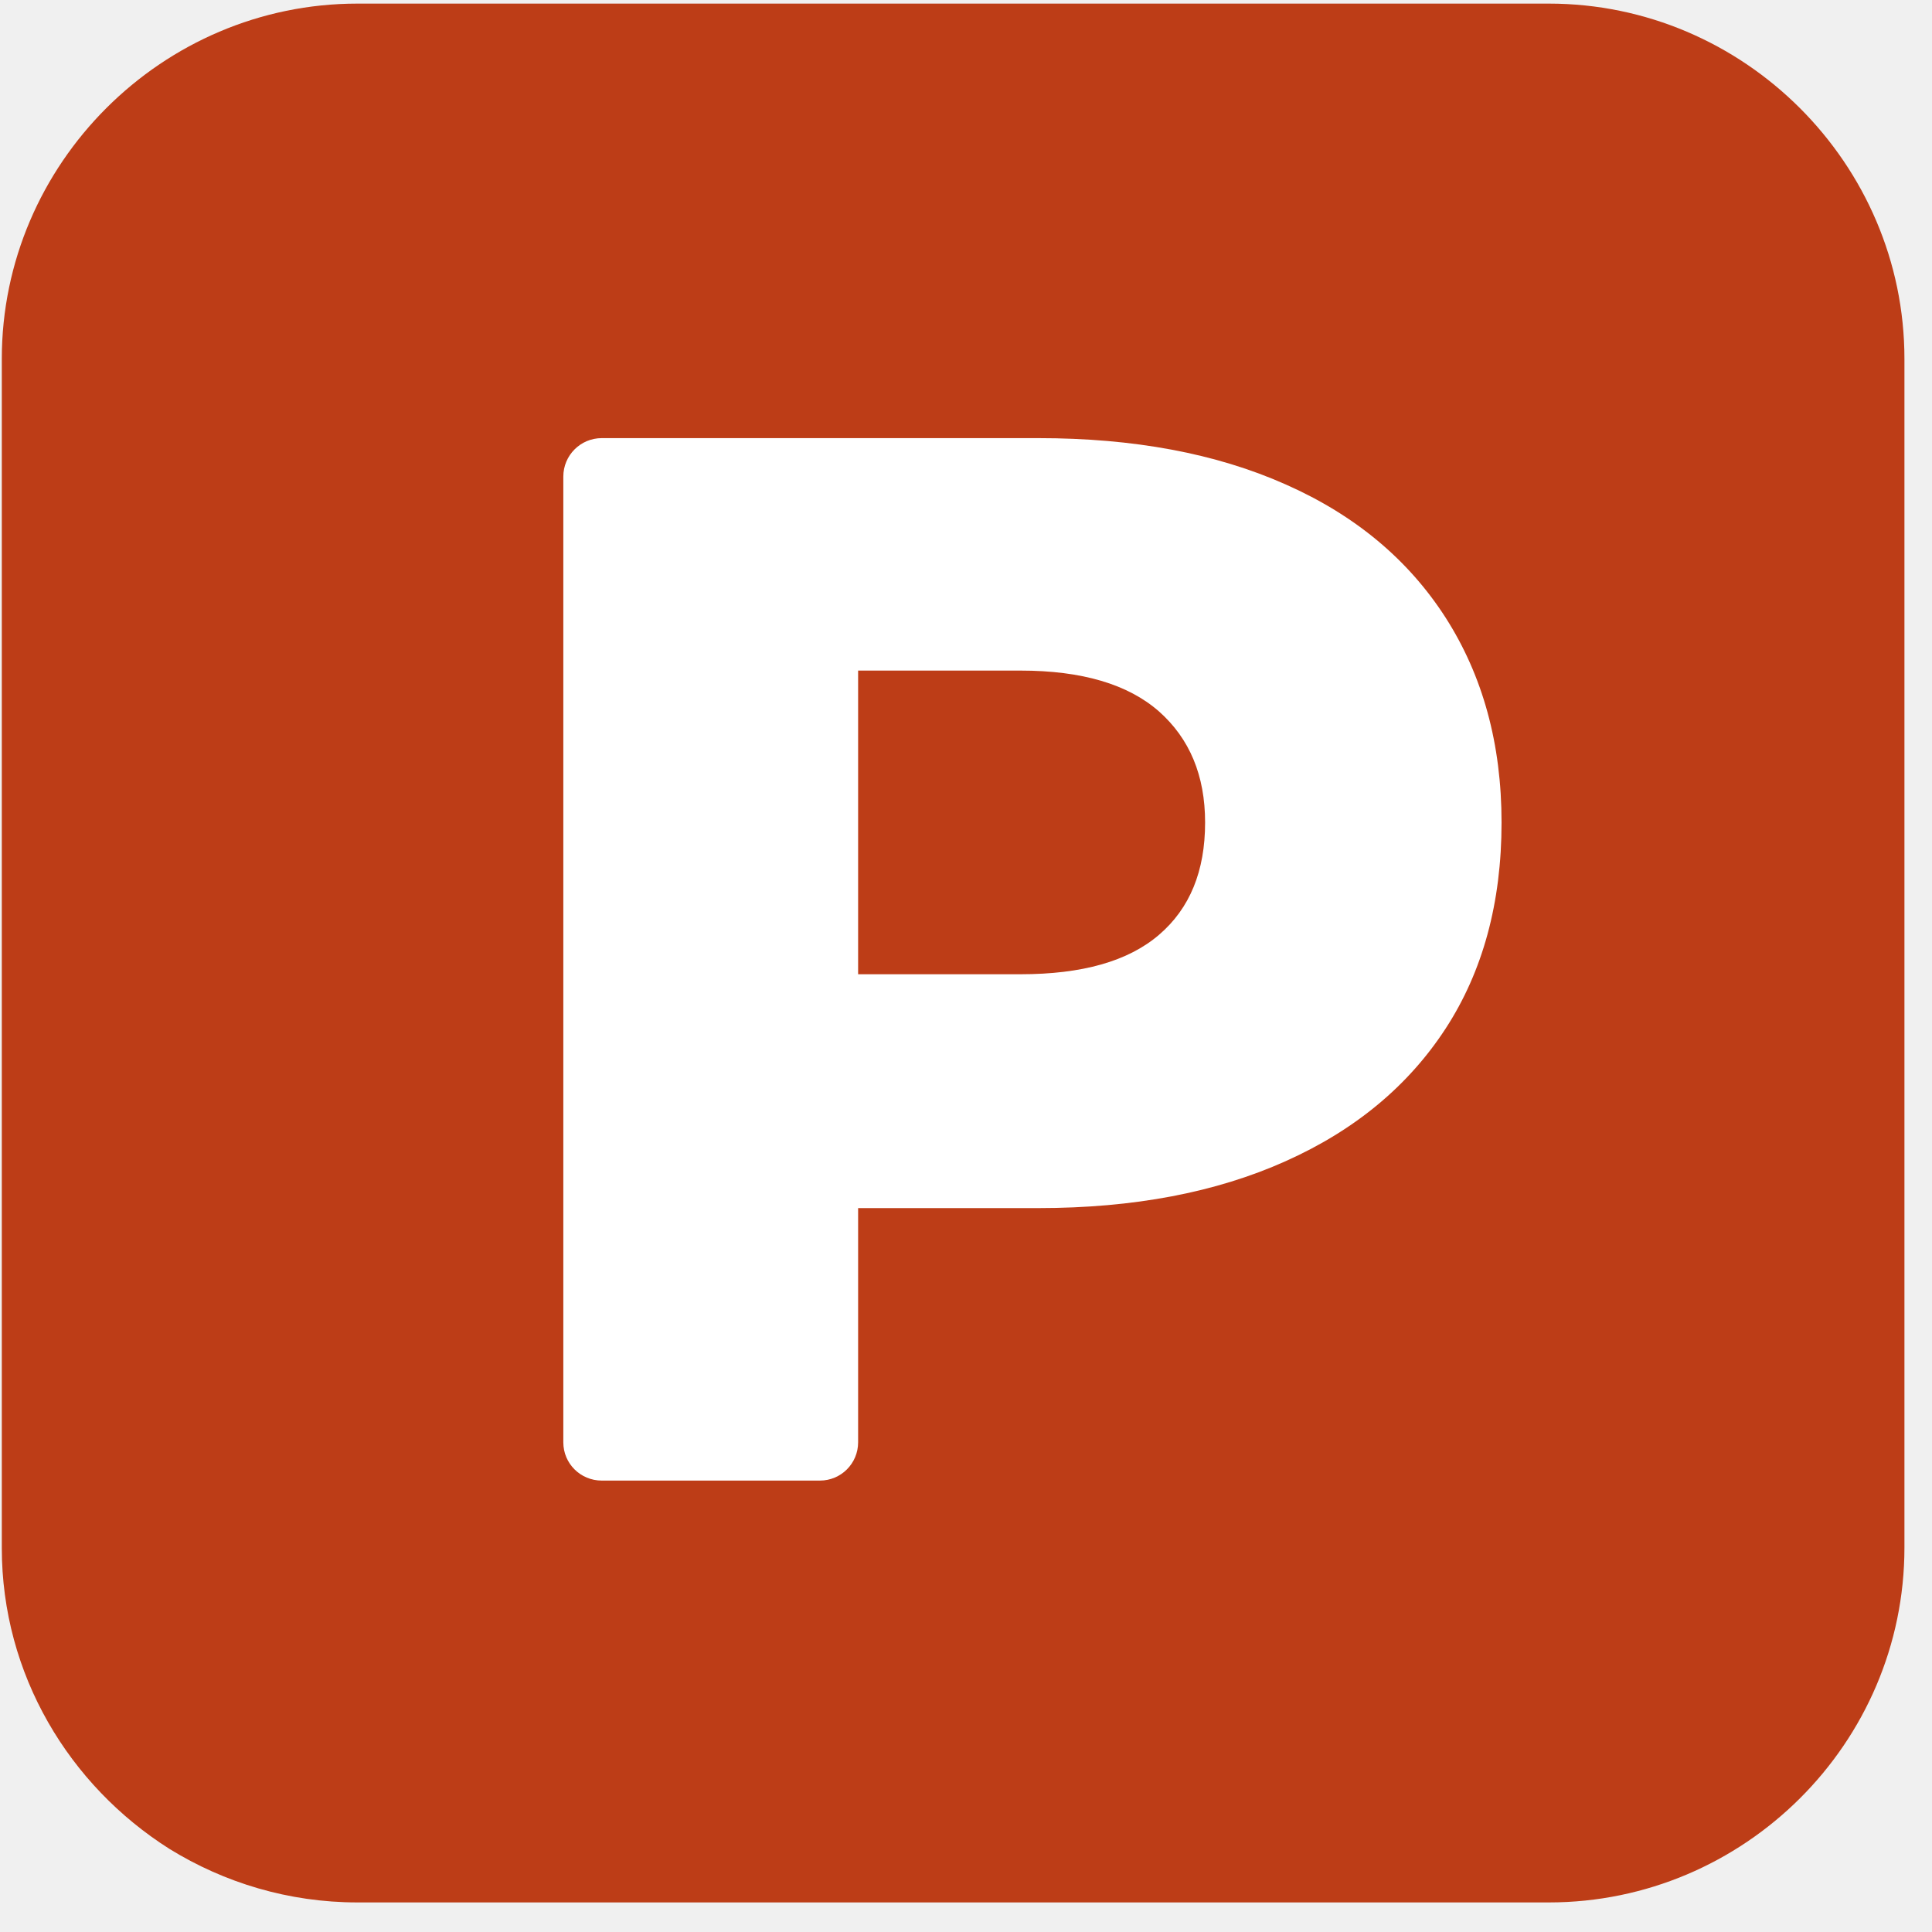
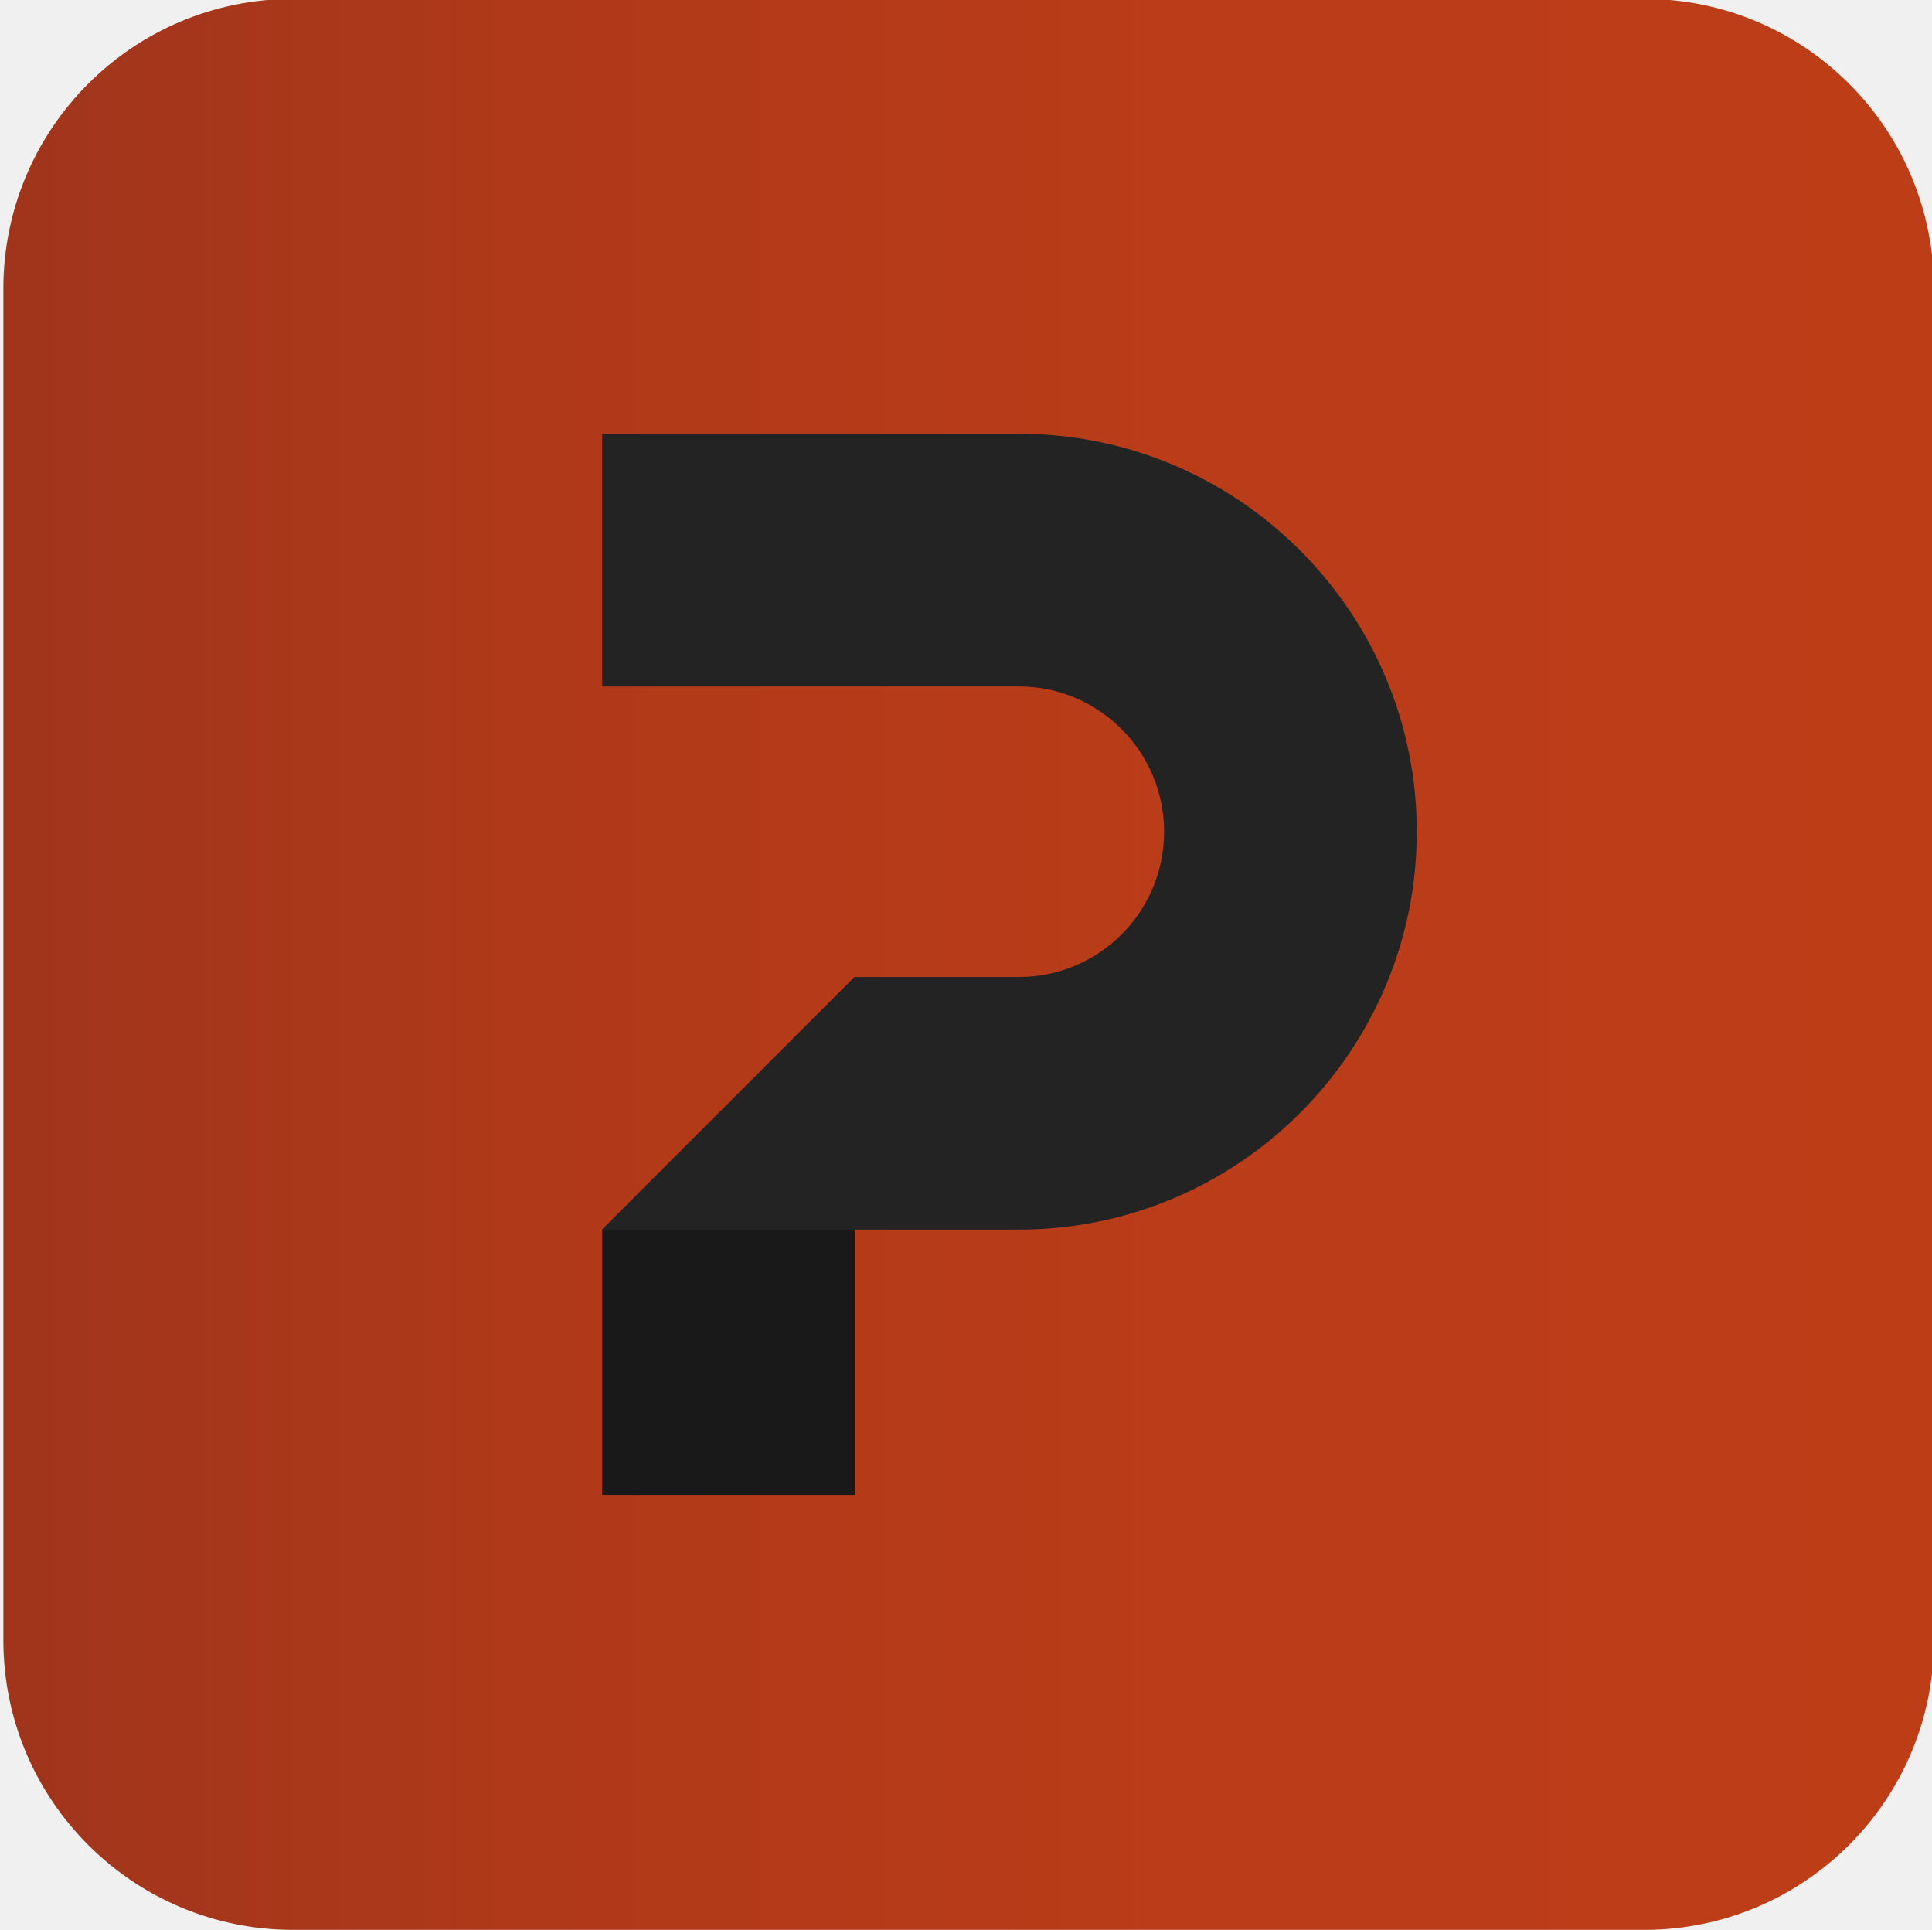
- <svg xmlns="http://www.w3.org/2000/svg" width="50" zoomAndPan="magnify" viewBox="0 0 37.5 37.5" height="50" preserveAspectRatio="xMidYMid meet" version="1.0">
-   <defs>
-     <clipPath id="72d68bfce2">
-       <path d="M 5.551 5.398 L 33.305 5.398 L 33.305 33.305 L 5.551 33.305 Z M 5.551 5.398 " clip-rule="nonzero" />
-     </clipPath>
-     <clipPath id="24a292c86b">
-       <path d="M 7.031 5.398 L 31.824 5.398 C 32.219 5.398 32.594 5.551 32.871 5.832 C 33.148 6.109 33.305 6.484 33.305 6.875 L 33.305 31.824 C 33.305 32.219 33.148 32.594 32.871 32.871 C 32.594 33.148 32.219 33.305 31.824 33.305 L 7.031 33.305 C 6.637 33.305 6.262 33.148 5.984 32.871 C 5.707 32.594 5.551 32.219 5.551 31.824 L 5.551 6.875 C 5.551 6.484 5.707 6.109 5.984 5.832 C 6.262 5.551 6.637 5.398 7.031 5.398 Z M 7.031 5.398 " clip-rule="nonzero" />
-     </clipPath>
-   </defs>
-   <g clip-path="url(#72d68bfce2)">
-     <g clip-path="url(#24a292c86b)">
-       <path fill="#ffffff" d="M 5.551 5.398 L 33.305 5.398 L 33.305 33.305 L 5.551 33.305 Z M 5.551 5.398 " fill-opacity="1" fill-rule="nonzero" />
-     </g>
-   </g>
-   <path fill="#bd3d17" d="M 22.496 13.809 C 21.895 13.281 21 13.016 19.809 13.016 L 16.656 13.016 L 16.656 18.91 L 19.809 18.91 C 21 18.91 21.895 18.66 22.496 18.145 C 23.094 17.633 23.391 16.91 23.391 15.965 C 23.391 15.051 23.09 14.336 22.496 13.809 Z M 22.496 13.809 " fill-opacity="1" fill-rule="nonzero" />
-   <path fill="#bd3d17" d="M 30.062 0.07 L 6.938 0.07 C 3.145 0.07 0.035 3.18 0.035 6.965 L 0.035 30.047 C 0.035 32.504 1.344 34.656 3.289 35.887 C 4.352 36.543 5.602 36.926 6.938 36.926 L 30.062 36.926 C 33.855 36.926 36.965 33.836 36.965 30.039 L 36.965 6.965 C 36.965 3.18 33.855 0.07 30.062 0.07 Z M 28.059 19.965 C 27.336 21.074 26.305 21.934 24.953 22.539 C 23.602 23.145 22.004 23.449 20.156 23.449 L 16.656 23.449 L 16.656 27.996 C 16.656 28.406 16.324 28.738 15.914 28.738 L 11.68 28.738 C 11.266 28.738 10.934 28.406 10.934 27.996 L 10.934 9.25 C 10.934 8.84 11.266 8.504 11.68 8.504 L 20.156 8.504 C 22.004 8.504 23.602 8.801 24.953 9.402 C 26.305 10 27.336 10.863 28.059 11.988 C 28.781 13.117 29.145 14.438 29.145 15.965 C 29.145 17.523 28.781 18.855 28.059 19.965 Z M 28.059 19.965 " fill-opacity="1" fill-rule="nonzero" />
+ <svg xmlns="http://www.w3.org/2000/svg" enable-background="new 0 0 1893.3 1890.7" viewBox="0 0 1893.3 1890.7">
+   <linearGradient id="a" gradientUnits="userSpaceOnUse" x1="1895.253" x2="3.253" y1="944.851" y2="944.851">
+     <stop offset="0" stop-color="#bd3d17" />
+     <stop offset="0" stop-color="#00c13e" />
+     <stop offset="0" stop-color="#bd3d17" />
+     <stop offset=".398" stop-color="#ba3c18" />
+     <stop offset=".721" stop-color="#b03919" />
+     <stop offset="1" stop-color="#a0351c" />
+   </linearGradient>
+   <path d="m1611.3 1890.9h-1324.1c-156.8 0-283.9-127.1-283.9-283.9v-1324.2c0-156.8 127.1-283.9 283.9-283.9h1324.1c156.8 0 283.9 127.1 283.9 283.9v1324.1c.1 156.8-127.1 284-283.9 284z" fill="url(#a)" />
+   <path d="m837.6 1464.7h-247.5v-259.9l247.5-247.6z" fill="#191919" />
+   <path d="m998.5 1204.8h-408.4l247.5-247.5h160.9c78.5 0 142.3-63.8 142.3-142.3s-63.8-142.4-142.3-142.4h-408.4v-247.6h408.4c215 0 389.9 174.9 389.9 389.9s-174.9 389.9-389.9 389.9z" fill="#232323" />
</svg>
